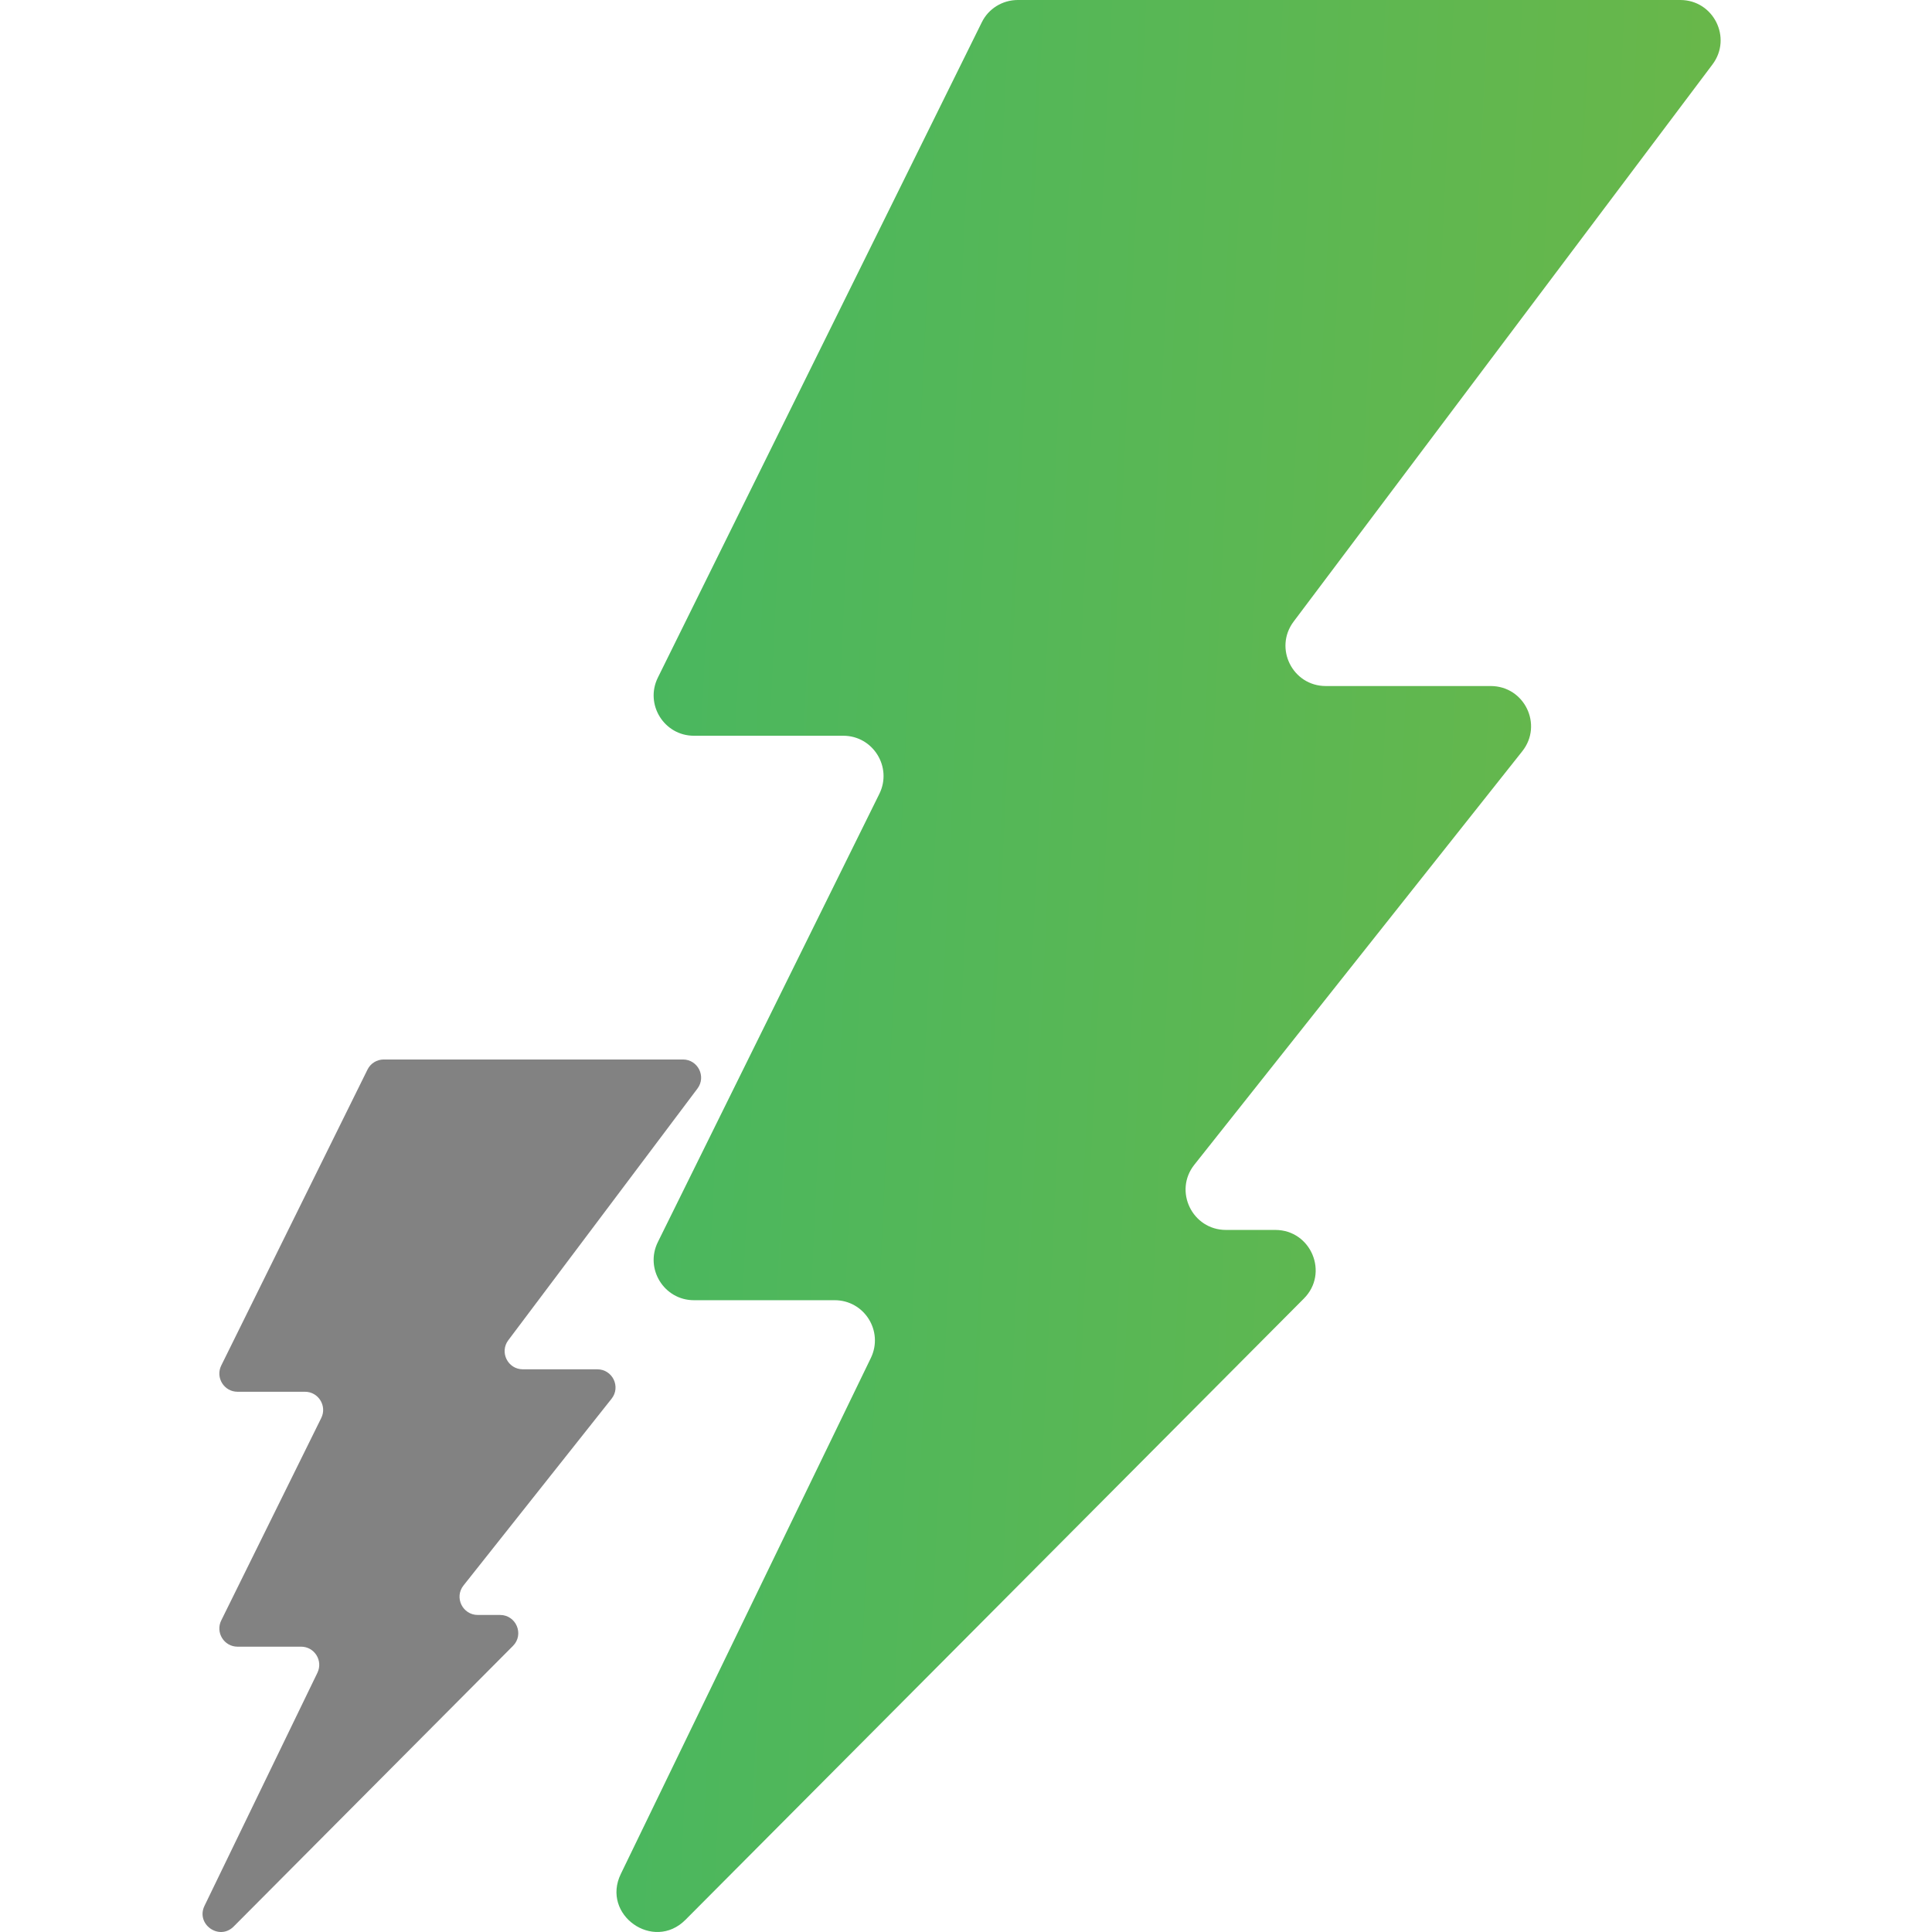
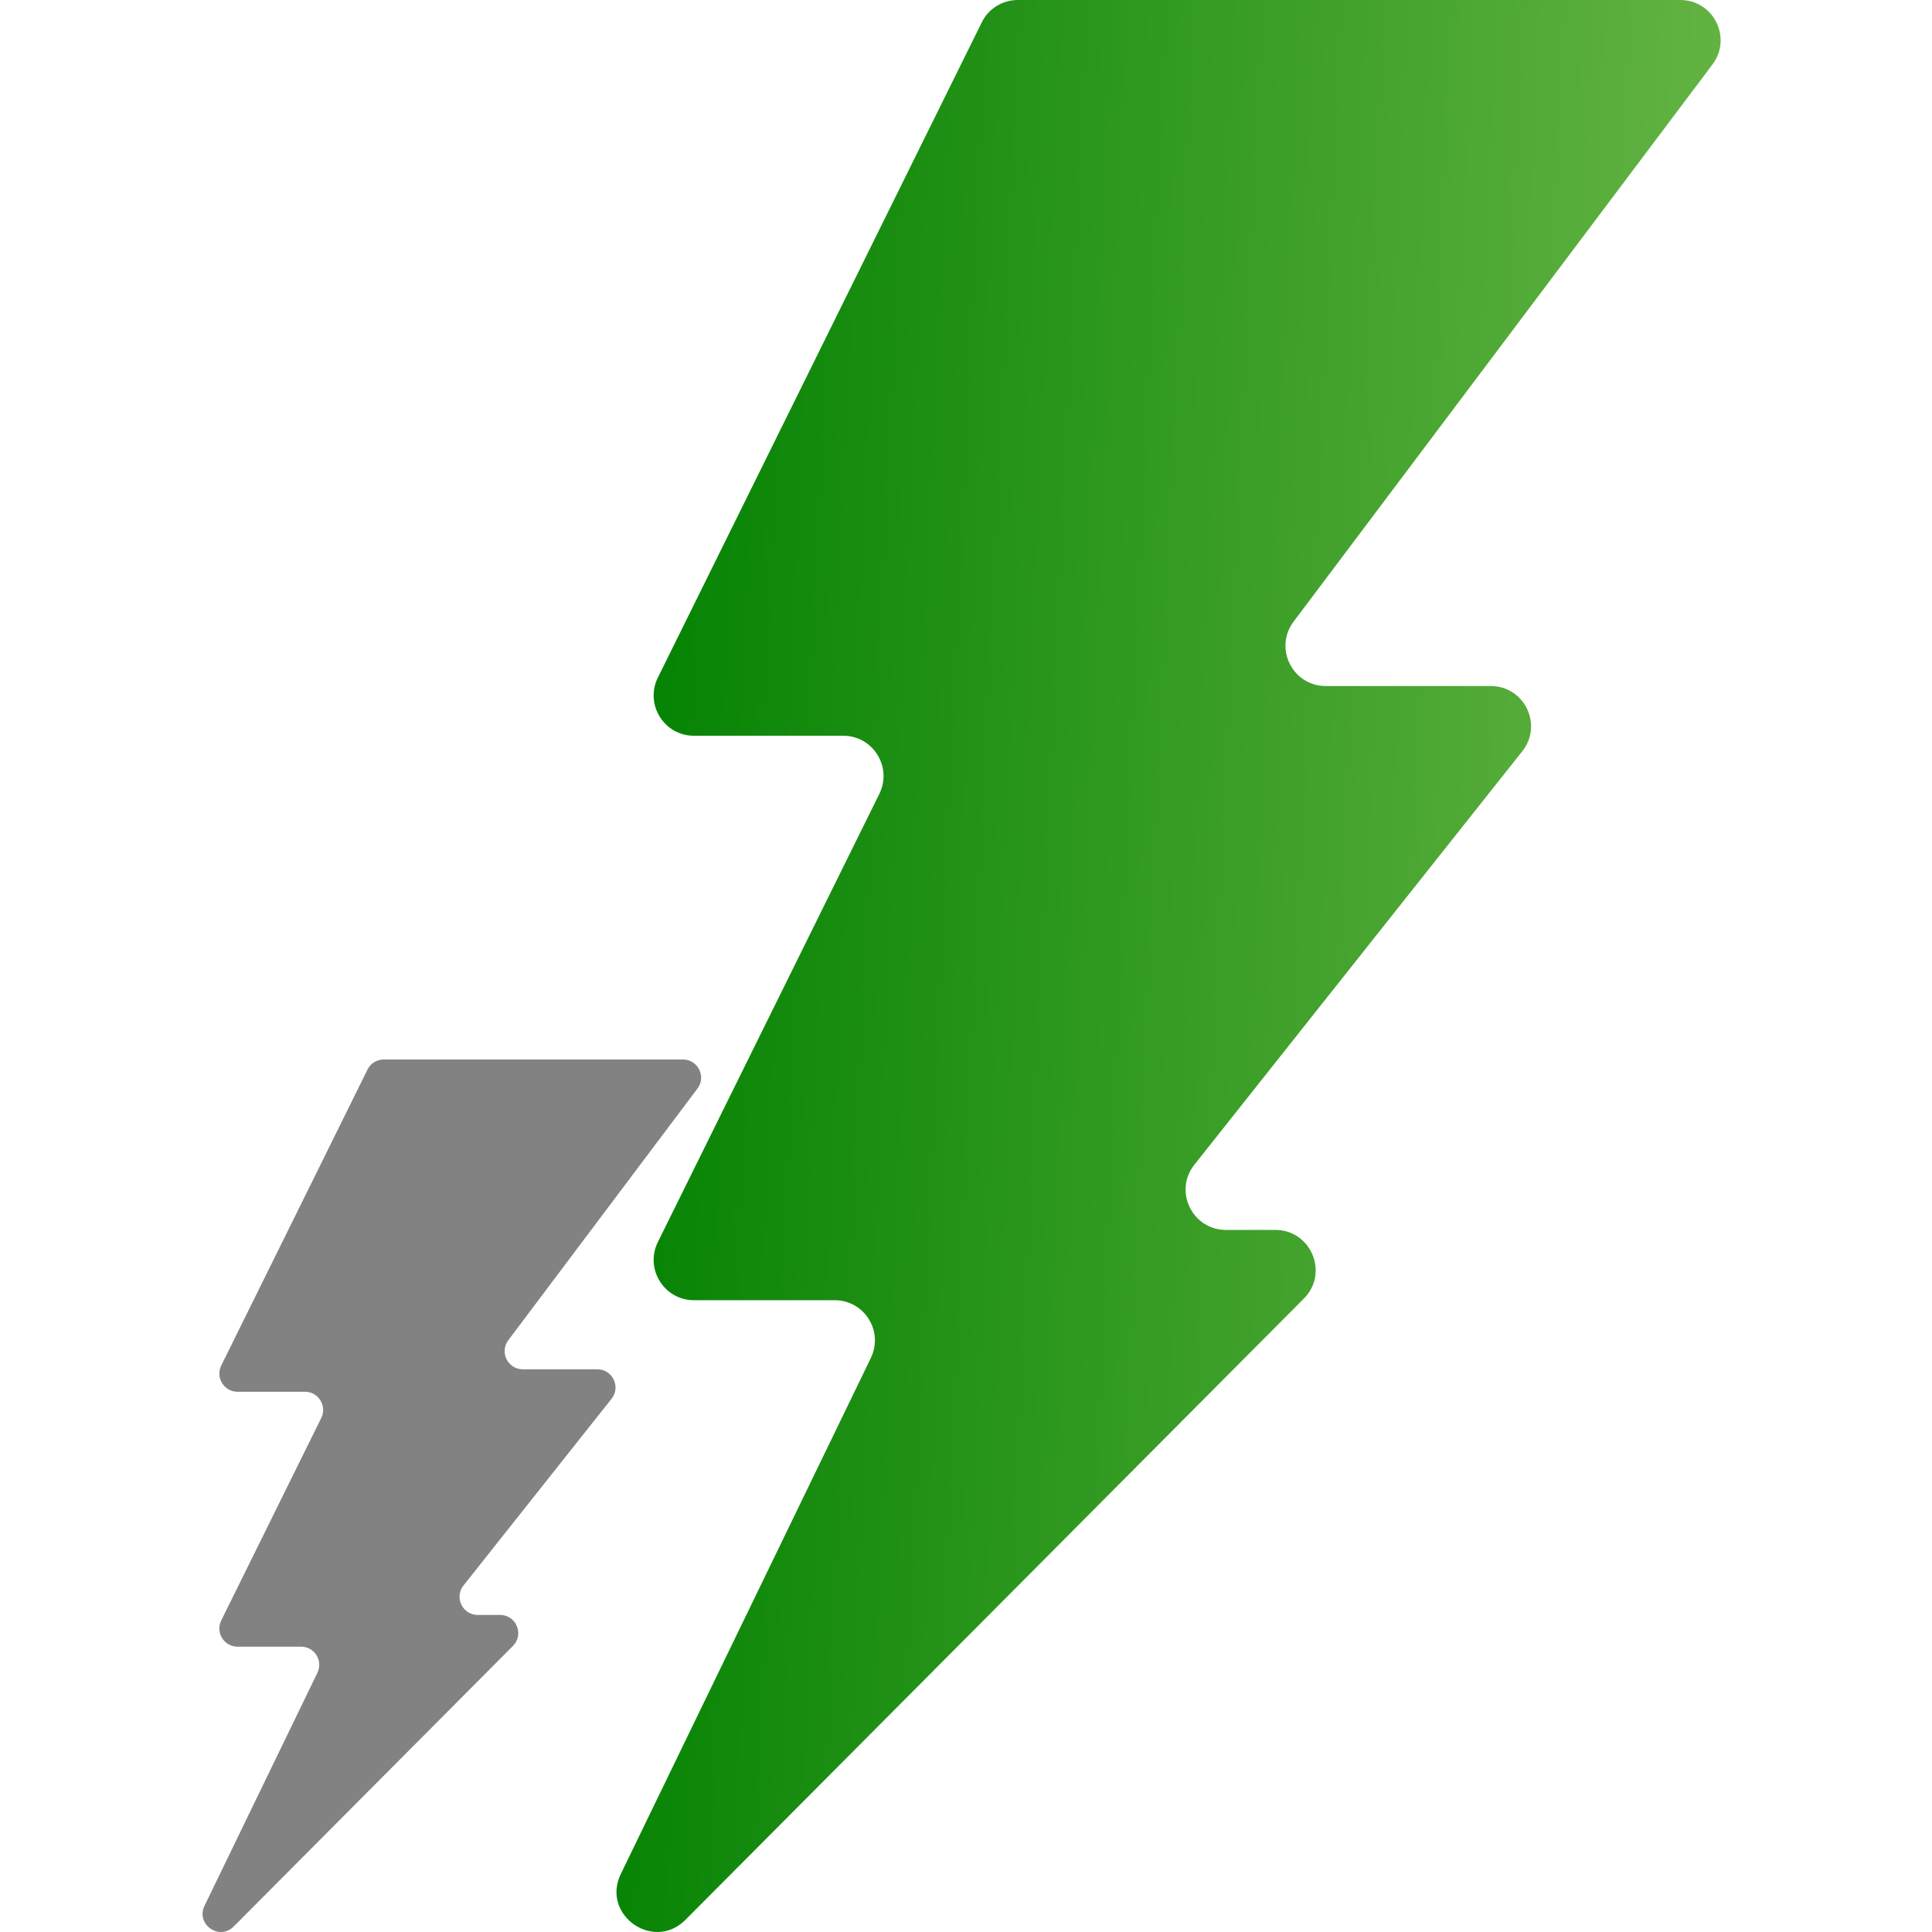
<svg xmlns="http://www.w3.org/2000/svg" width="124" height="124" viewBox="0 0 124 124" fill="none">
  <path d="M15 123.646L32.921 105.64C33.657 104.905 33.132 103.651 32.093 103.651H30.664C29.689 103.651 29.141 102.524 29.748 101.76L39.251 89.775C39.858 89.011 39.315 87.885 38.335 87.885H33.557C32.595 87.885 32.046 86.788 32.624 86.018L44.764 69.867C45.342 69.097 44.793 68 43.831 68H24.631C24.188 68 23.78 68.251 23.587 68.648L14.201 87.64C13.816 88.416 14.382 89.326 15.245 89.326H19.574C20.437 89.326 21.003 90.236 20.618 91.012L14.201 104.001C13.816 104.777 14.382 105.687 15.245 105.687H19.323C20.186 105.687 20.746 106.586 20.373 107.361L13.127 122.316C12.55 123.501 14.072 124.58 15 123.646Z" fill="#828282" />
  <path d="M43.995 123.217L83.684 83.346C85.312 81.718 84.15 78.94 81.85 78.94H78.684C76.527 78.94 75.312 76.447 76.656 74.754L97.703 48.217C99.046 46.524 97.845 44.031 95.674 44.031H85.093C82.961 44.031 81.747 41.602 83.026 39.897L109.912 4.134C111.191 2.429 109.976 0 107.845 0H65.325C64.343 0 63.439 0.556 63.013 1.434L42.224 43.488C41.372 45.207 42.625 47.222 44.537 47.222H54.124C56.036 47.222 57.289 49.238 56.436 50.956L42.224 79.716C41.372 81.434 42.625 83.45 44.537 83.45H53.568C55.48 83.45 56.721 85.439 55.894 87.157L39.847 120.271C38.568 122.894 41.94 125.284 43.995 123.217Z" fill="url(#paint0_linear_34_343)" />
  <defs>
    <linearGradient id="paint0_linear_34_343" x1="39.565" y1="0" x2="116.175" y2="3.654" gradientUnits="userSpaceOnUse">
-       <stop stop-color="#48B760" />
+       <stop stop-color="#008000" />
      <stop offset="1" stop-color="#6BB748" />
    </linearGradient>
  </defs>
</svg>
